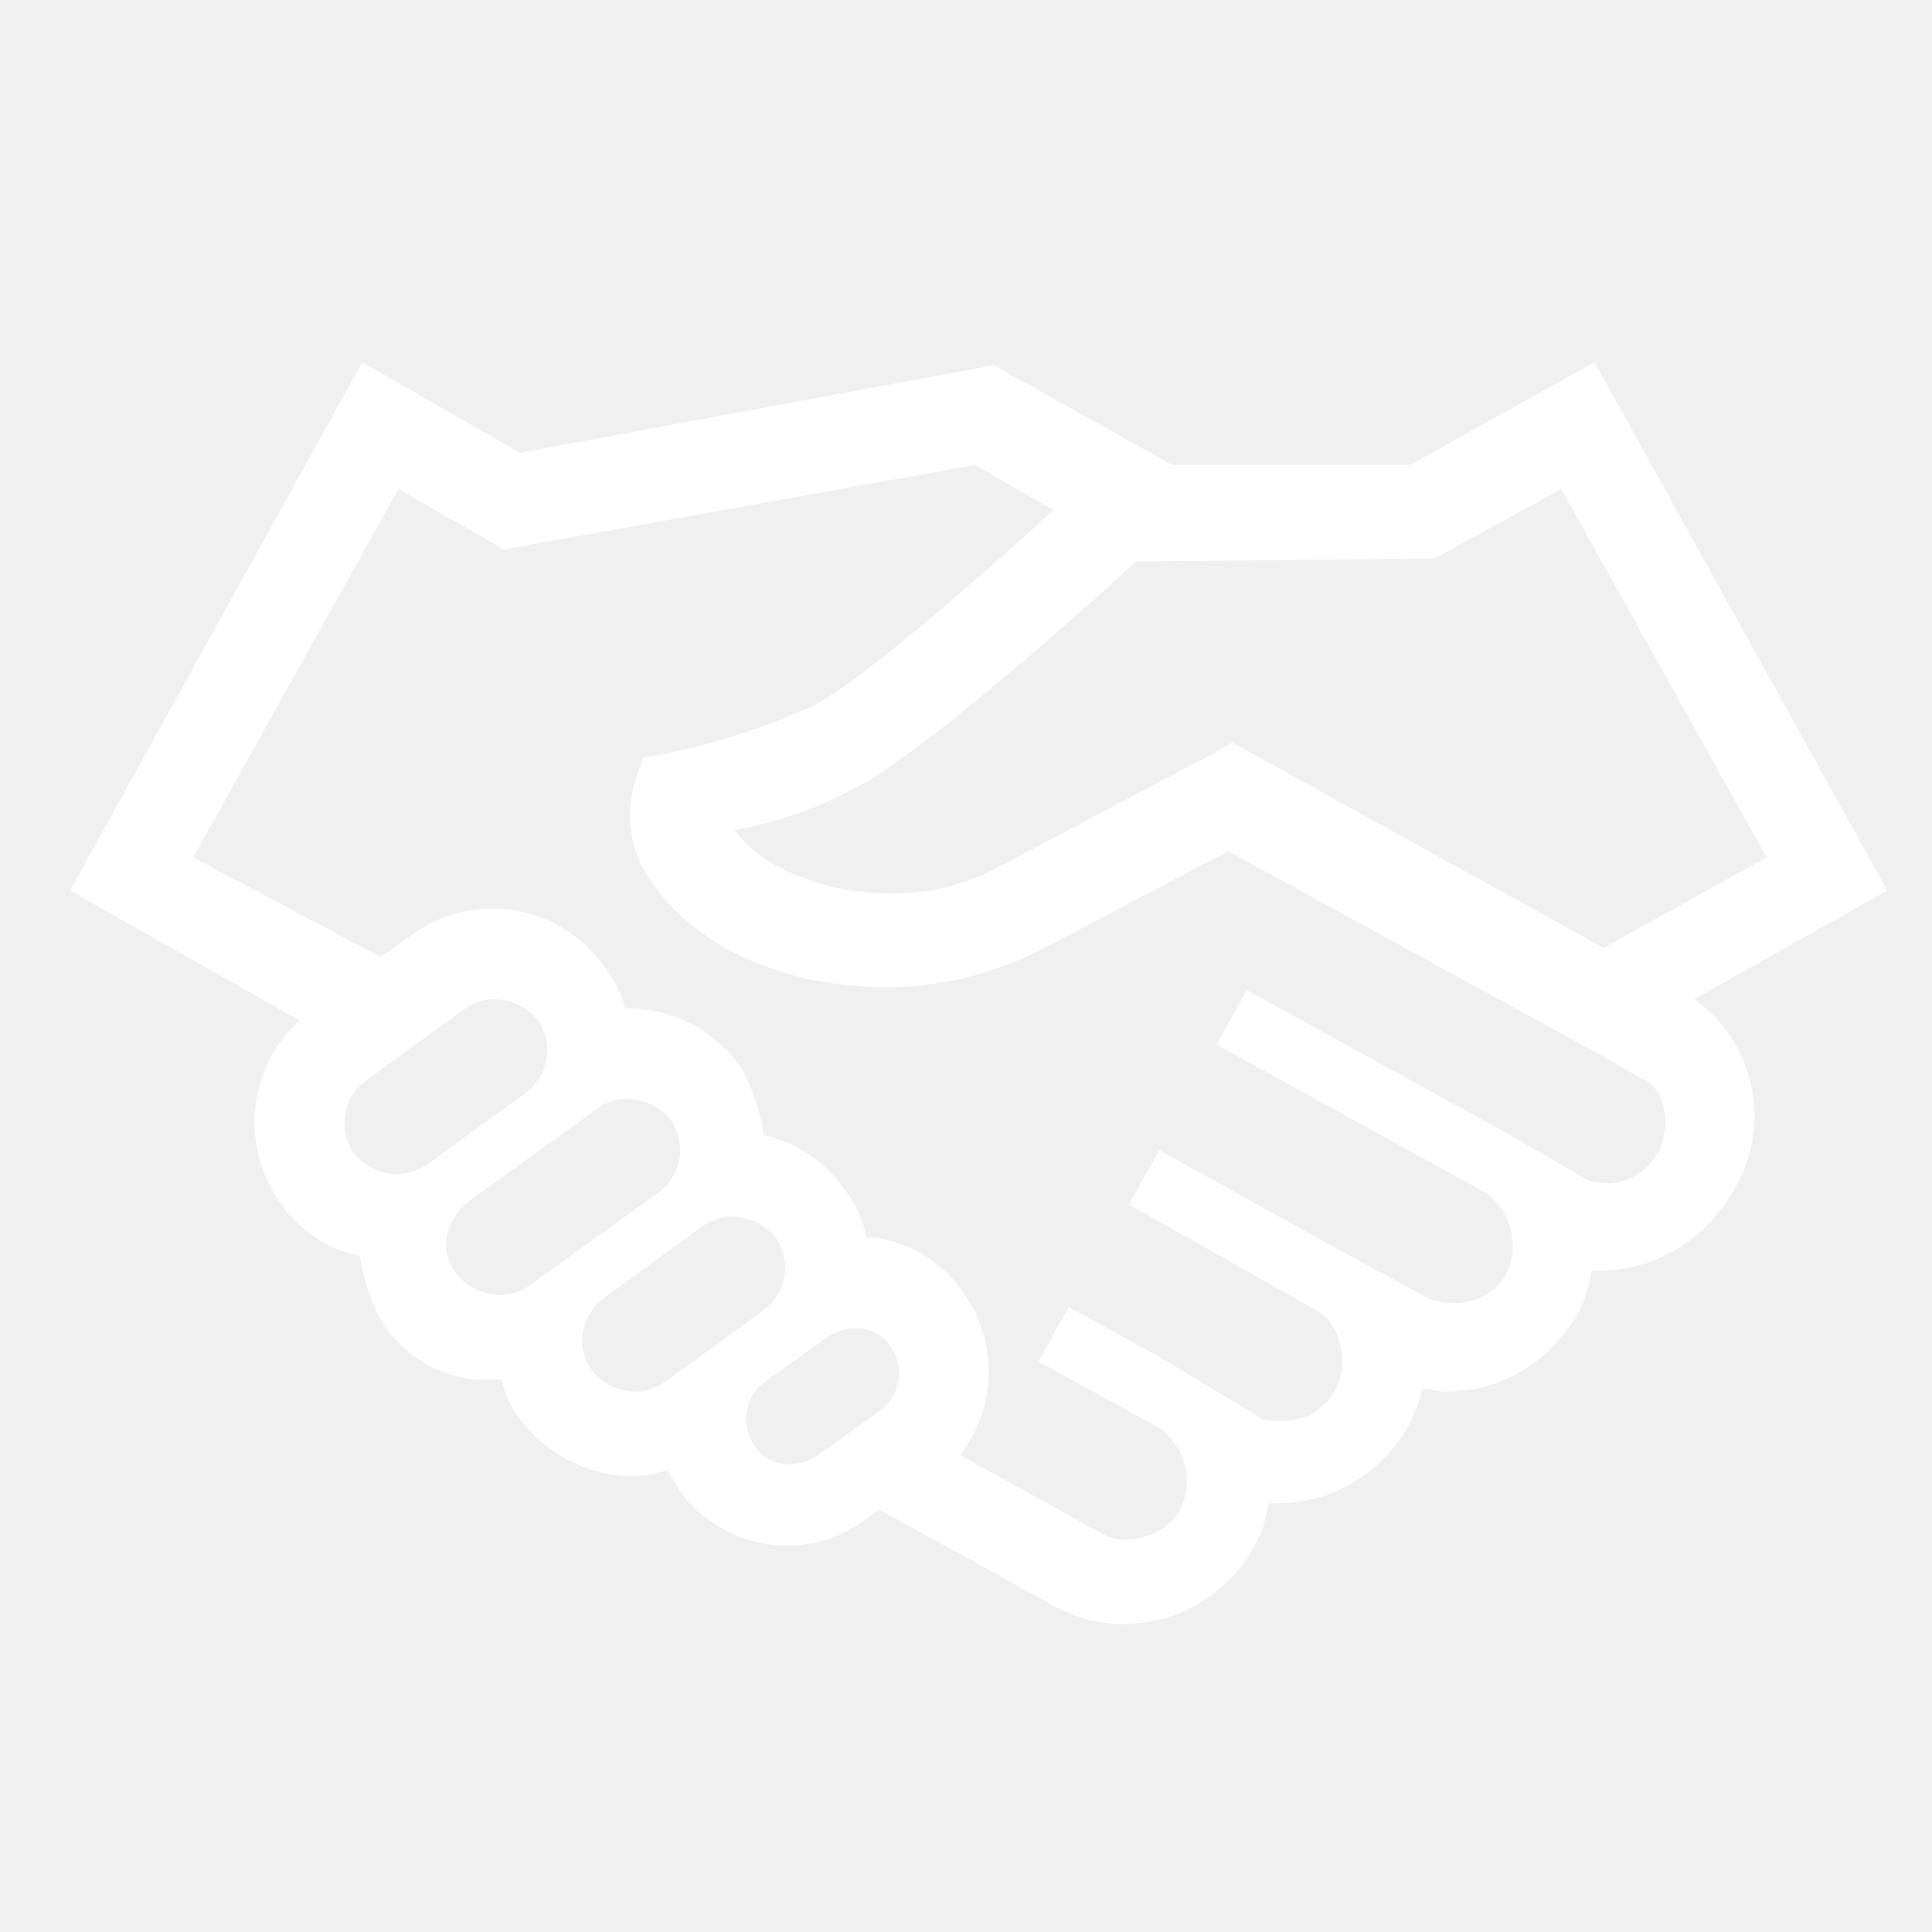
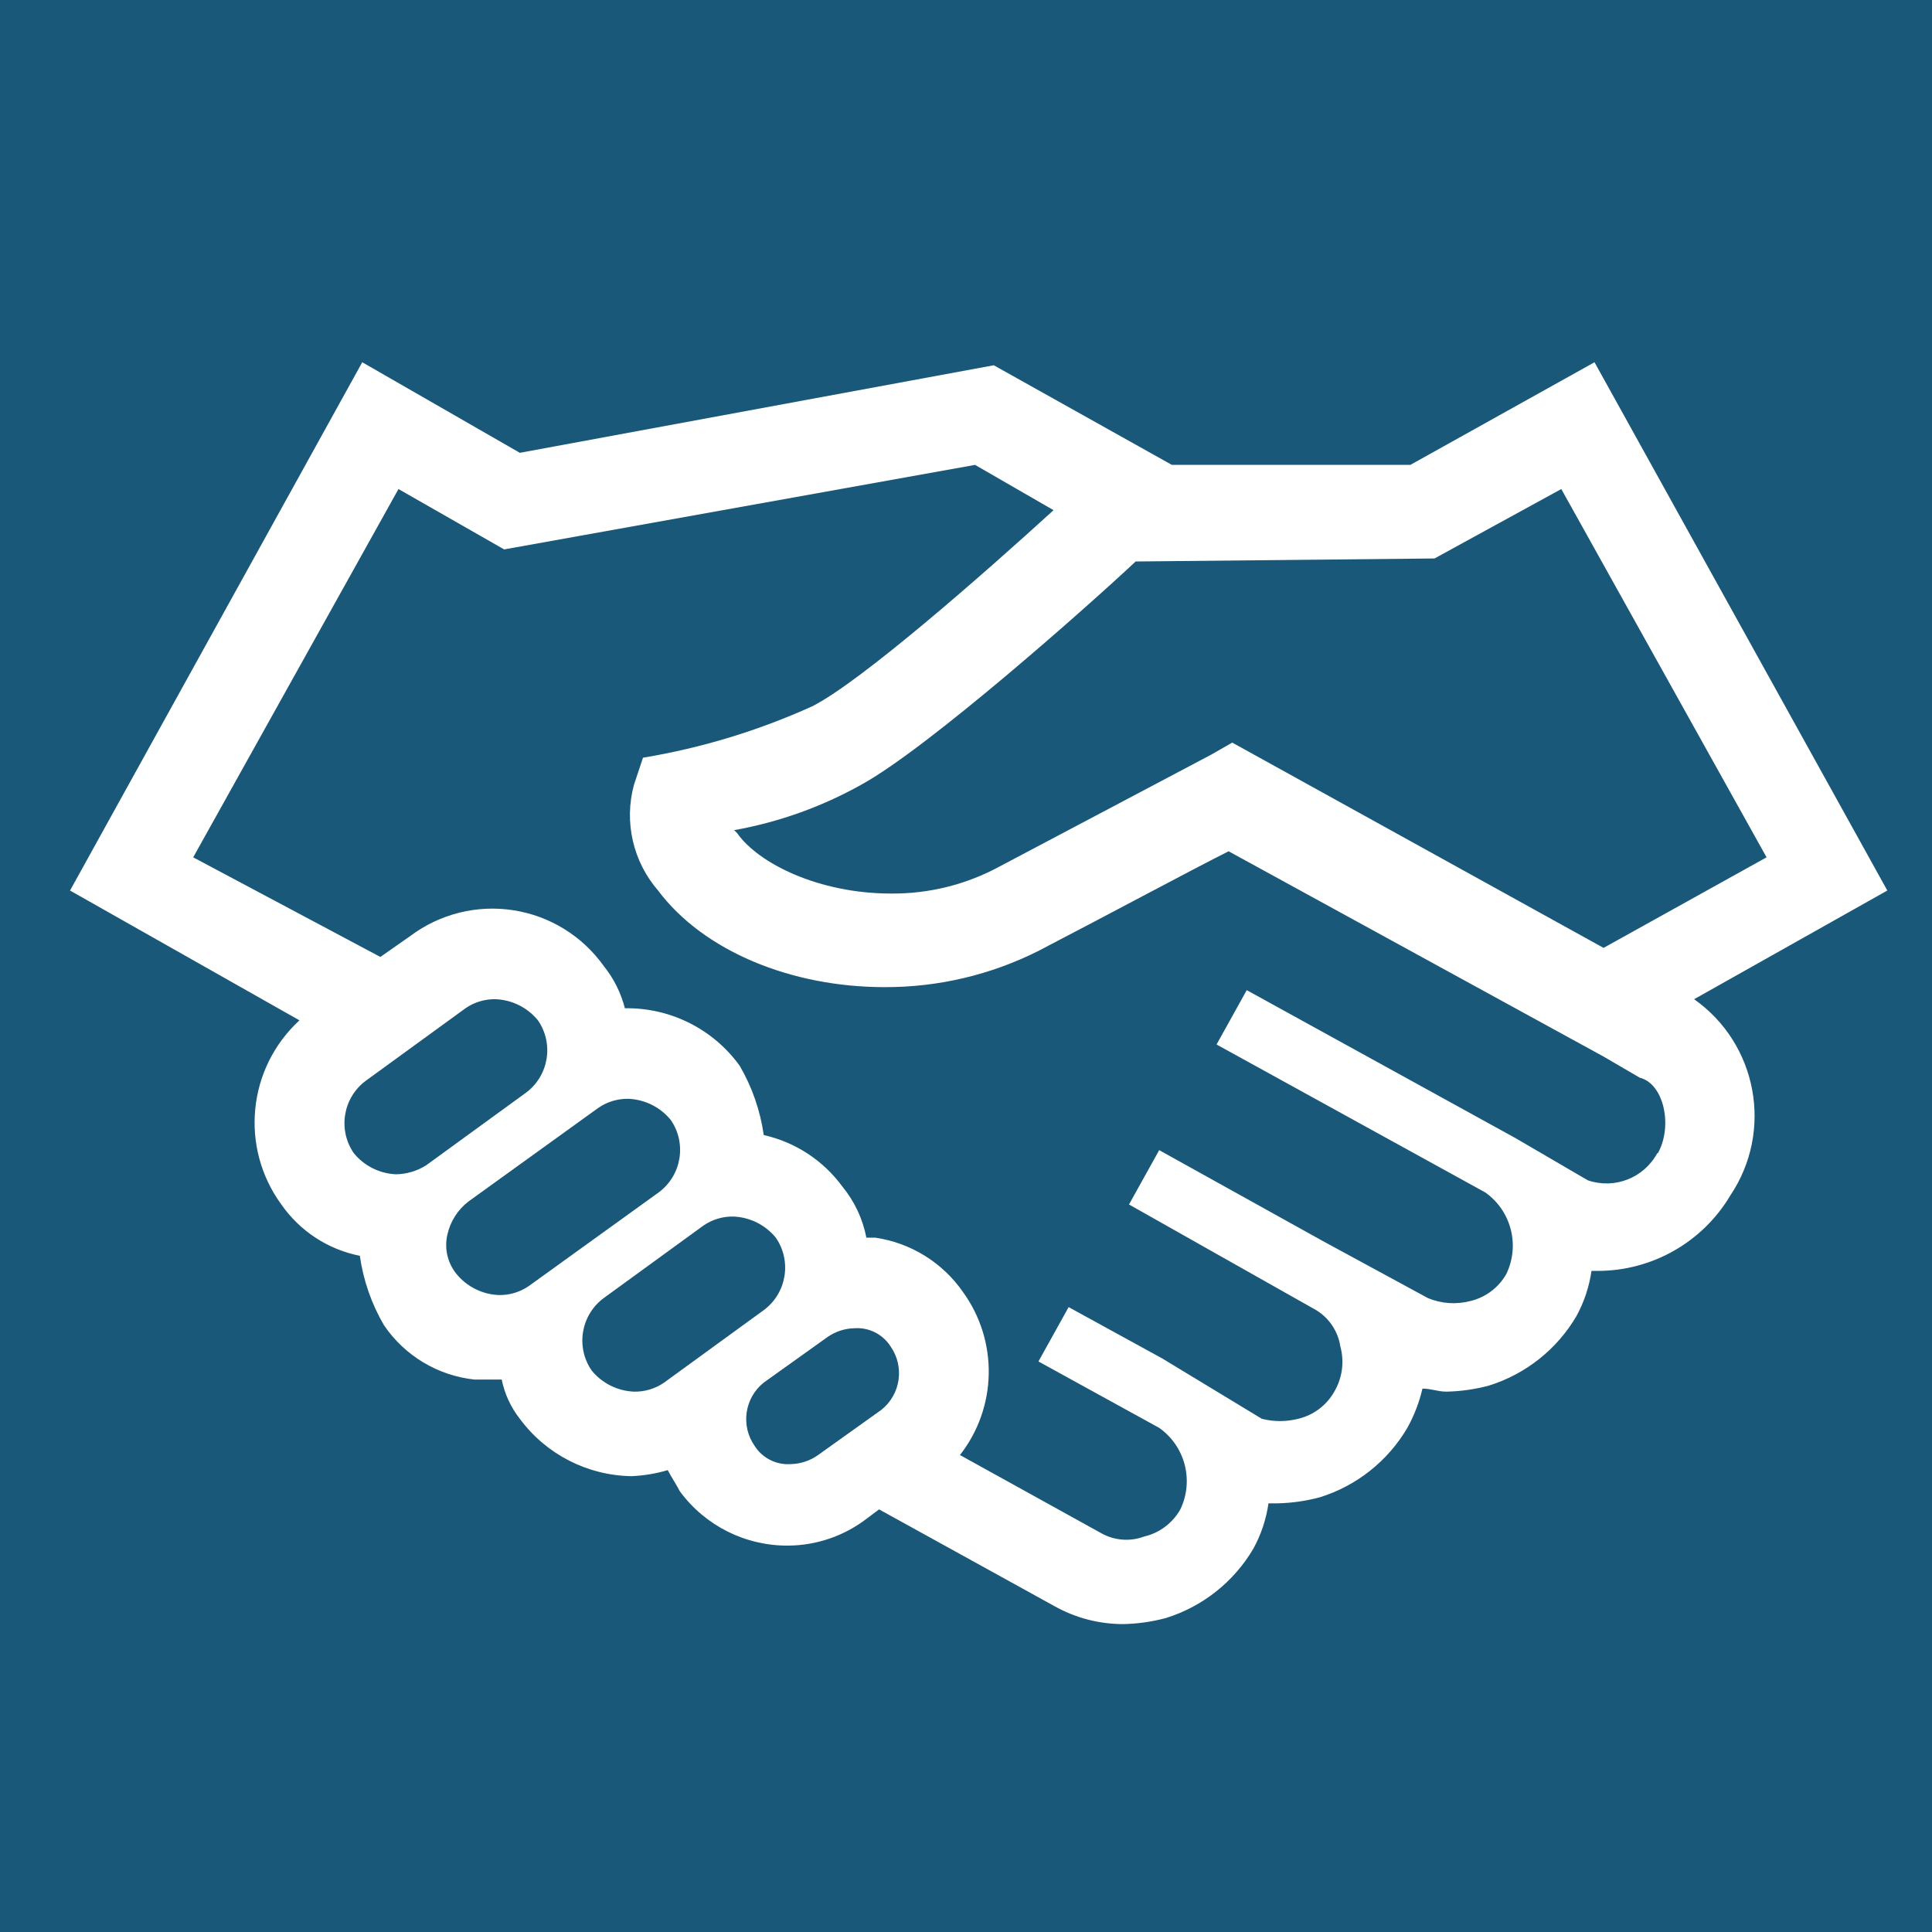
- <svg xmlns="http://www.w3.org/2000/svg" width="64" height="64" viewBox="0 0 64 64" fill="#ffffff">
+ <svg xmlns="http://www.w3.org/2000/svg" width="24" height="24" viewBox="0 0 64 64" fill="#ffffff">
  <defs>
-     <style>.cls-1{fill:none;}</style>
+     <style>.cls-1{fill:#1A587A;}</style>
  </defs>
  <g id="Asset">
    <rect class="cls-1" width="64" height="64" />
  </g>
  <g id="Icons">
    <path d="M56.12,33.1l6.4-3.6L52.82,12l-6.1,3.4h-7.9l-5.9-3.3L17.22,15,12,12,2.32,29.5l7.6,4.3a4.6,4.6,0,0,0-.6,6.1,4.15,4.15,0,0,0,2.6,1.7,6.31,6.31,0,0,0,.8,2.3,4.16,4.16,0,0,0,3,1.8h.9a3.1,3.1,0,0,0,.6,1.3,4.69,4.69,0,0,0,3.7,1.9,5,5,0,0,0,1.2-.2c.1.2.3.5.4.7a4.41,4.41,0,0,0,3.6,1.8,4.32,4.32,0,0,0,2.6-.9l.4-.3,5.8,3.2h0a4.65,4.65,0,0,0,2.3.6,5.9,5.9,0,0,0,1.4-.2,5.13,5.13,0,0,0,2.9-2.3,4.42,4.42,0,0,0,.5-1.5h.3a5.9,5.9,0,0,0,1.4-.2,5.13,5.13,0,0,0,2.9-2.3,5,5,0,0,0,.5-1.3c.3,0,.5.1.8.1a5.9,5.9,0,0,0,1.4-.2,5.13,5.13,0,0,0,2.9-2.3,4.42,4.42,0,0,0,.5-1.5h.2a5.11,5.11,0,0,0,4.4-2.5A4.73,4.73,0,0,0,56.12,33.1Zm-8.6-14.6,4.2-2.3,6.8,12.2-5.4,3-12.3-6.8-.7.4-7,3.7a7.4,7.4,0,0,1-3.6.9c-2.4,0-4.4-1-5.1-2l-.1-.1a13.49,13.49,0,0,0,4.2-1.5c2.2-1.2,7.5-5.9,9.1-7.4ZM13.12,38.9h0a1.91,1.91,0,0,1-1.4-.7,1.75,1.75,0,0,1,.4-2.4l3.3-2.4a1.69,1.69,0,0,1,1-.3,1.91,1.91,0,0,1,1.4.7,1.75,1.75,0,0,1-.4,2.4l-3.3,2.4A1.93,1.93,0,0,1,13.12,38.9Zm4.4,3.7a1.69,1.69,0,0,1-1,.3,1.91,1.91,0,0,1-1.4-.7,1.52,1.52,0,0,1-.3-1.3,1.9,1.9,0,0,1,.7-1.1l4.3-3.1a1.69,1.69,0,0,1,1-.3,1.91,1.91,0,0,1,1.4.7,1.75,1.75,0,0,1-.4,2.4ZM22,45.8a1.69,1.69,0,0,1-1,.3h0a1.91,1.91,0,0,1-1.4-.7A1.75,1.75,0,0,1,20,43l3.3-2.4a1.69,1.69,0,0,1,1-.3,1.91,1.91,0,0,1,1.4.7,1.75,1.75,0,0,1-.4,2.4Zm5.1,2.4a1.61,1.61,0,0,1-.9.3,1.31,1.31,0,0,1-1.2-.6,1.55,1.55,0,0,1,.3-2.1l2.1-1.5a1.61,1.61,0,0,1,.9-.3,1.31,1.31,0,0,1,1.2.6,1.55,1.55,0,0,1-.3,2.1Zm27.8-10a1.91,1.91,0,0,1-2.3.9h0l-2.4-1.4h0l-8.9-4.9-1,1.8,8.9,4.9h0a2.16,2.16,0,0,1,.7,2.7,1.86,1.86,0,0,1-1.2.9,2.2,2.2,0,0,1-1.4-.1h0l-3.5-1.9h0l-5.4-3-1,1.8,6.2,3.5h0a1.71,1.71,0,0,1,.8,1.2,1.94,1.94,0,0,1-.2,1.5A1.86,1.86,0,0,1,43,47a2.44,2.44,0,0,1-1.2,0h0l-3.3-2h0l-3.1-1.7-1,1.8,4,2.2h0a2.16,2.16,0,0,1,.7,2.7,1.86,1.86,0,0,1-1.2.9,1.69,1.69,0,0,1-1.4-.1h0l-4.7-2.6h0a4.49,4.49,0,0,0,.1-5.4A4.29,4.29,0,0,0,29,41h-.3a3.81,3.81,0,0,0-.8-1.7,4.43,4.43,0,0,0-2.6-1.7,6.31,6.31,0,0,0-.8-2.3,4.6,4.6,0,0,0-3.8-1.9A3.69,3.69,0,0,0,20,32a4.53,4.53,0,0,0-6.4-1l-1,.7-6.2-3.3,6.8-12.2,3.5,2,15.6-2.8,2.6,1.5c-2.3,2.1-6.4,5.7-8,6.5a22.55,22.55,0,0,1-5.6,1.7L21,26a3.82,3.82,0,0,0,.8,3.5c1.5,2,4.4,3.2,7.5,3.2a11.25,11.25,0,0,0,5.1-1.2c2.5-1.3,5.1-2.7,6.3-3.3L53.12,35h0l1.2.7h0C55.12,35.9,55.42,37.3,54.92,38.2Z" />
  </g>
</svg>
